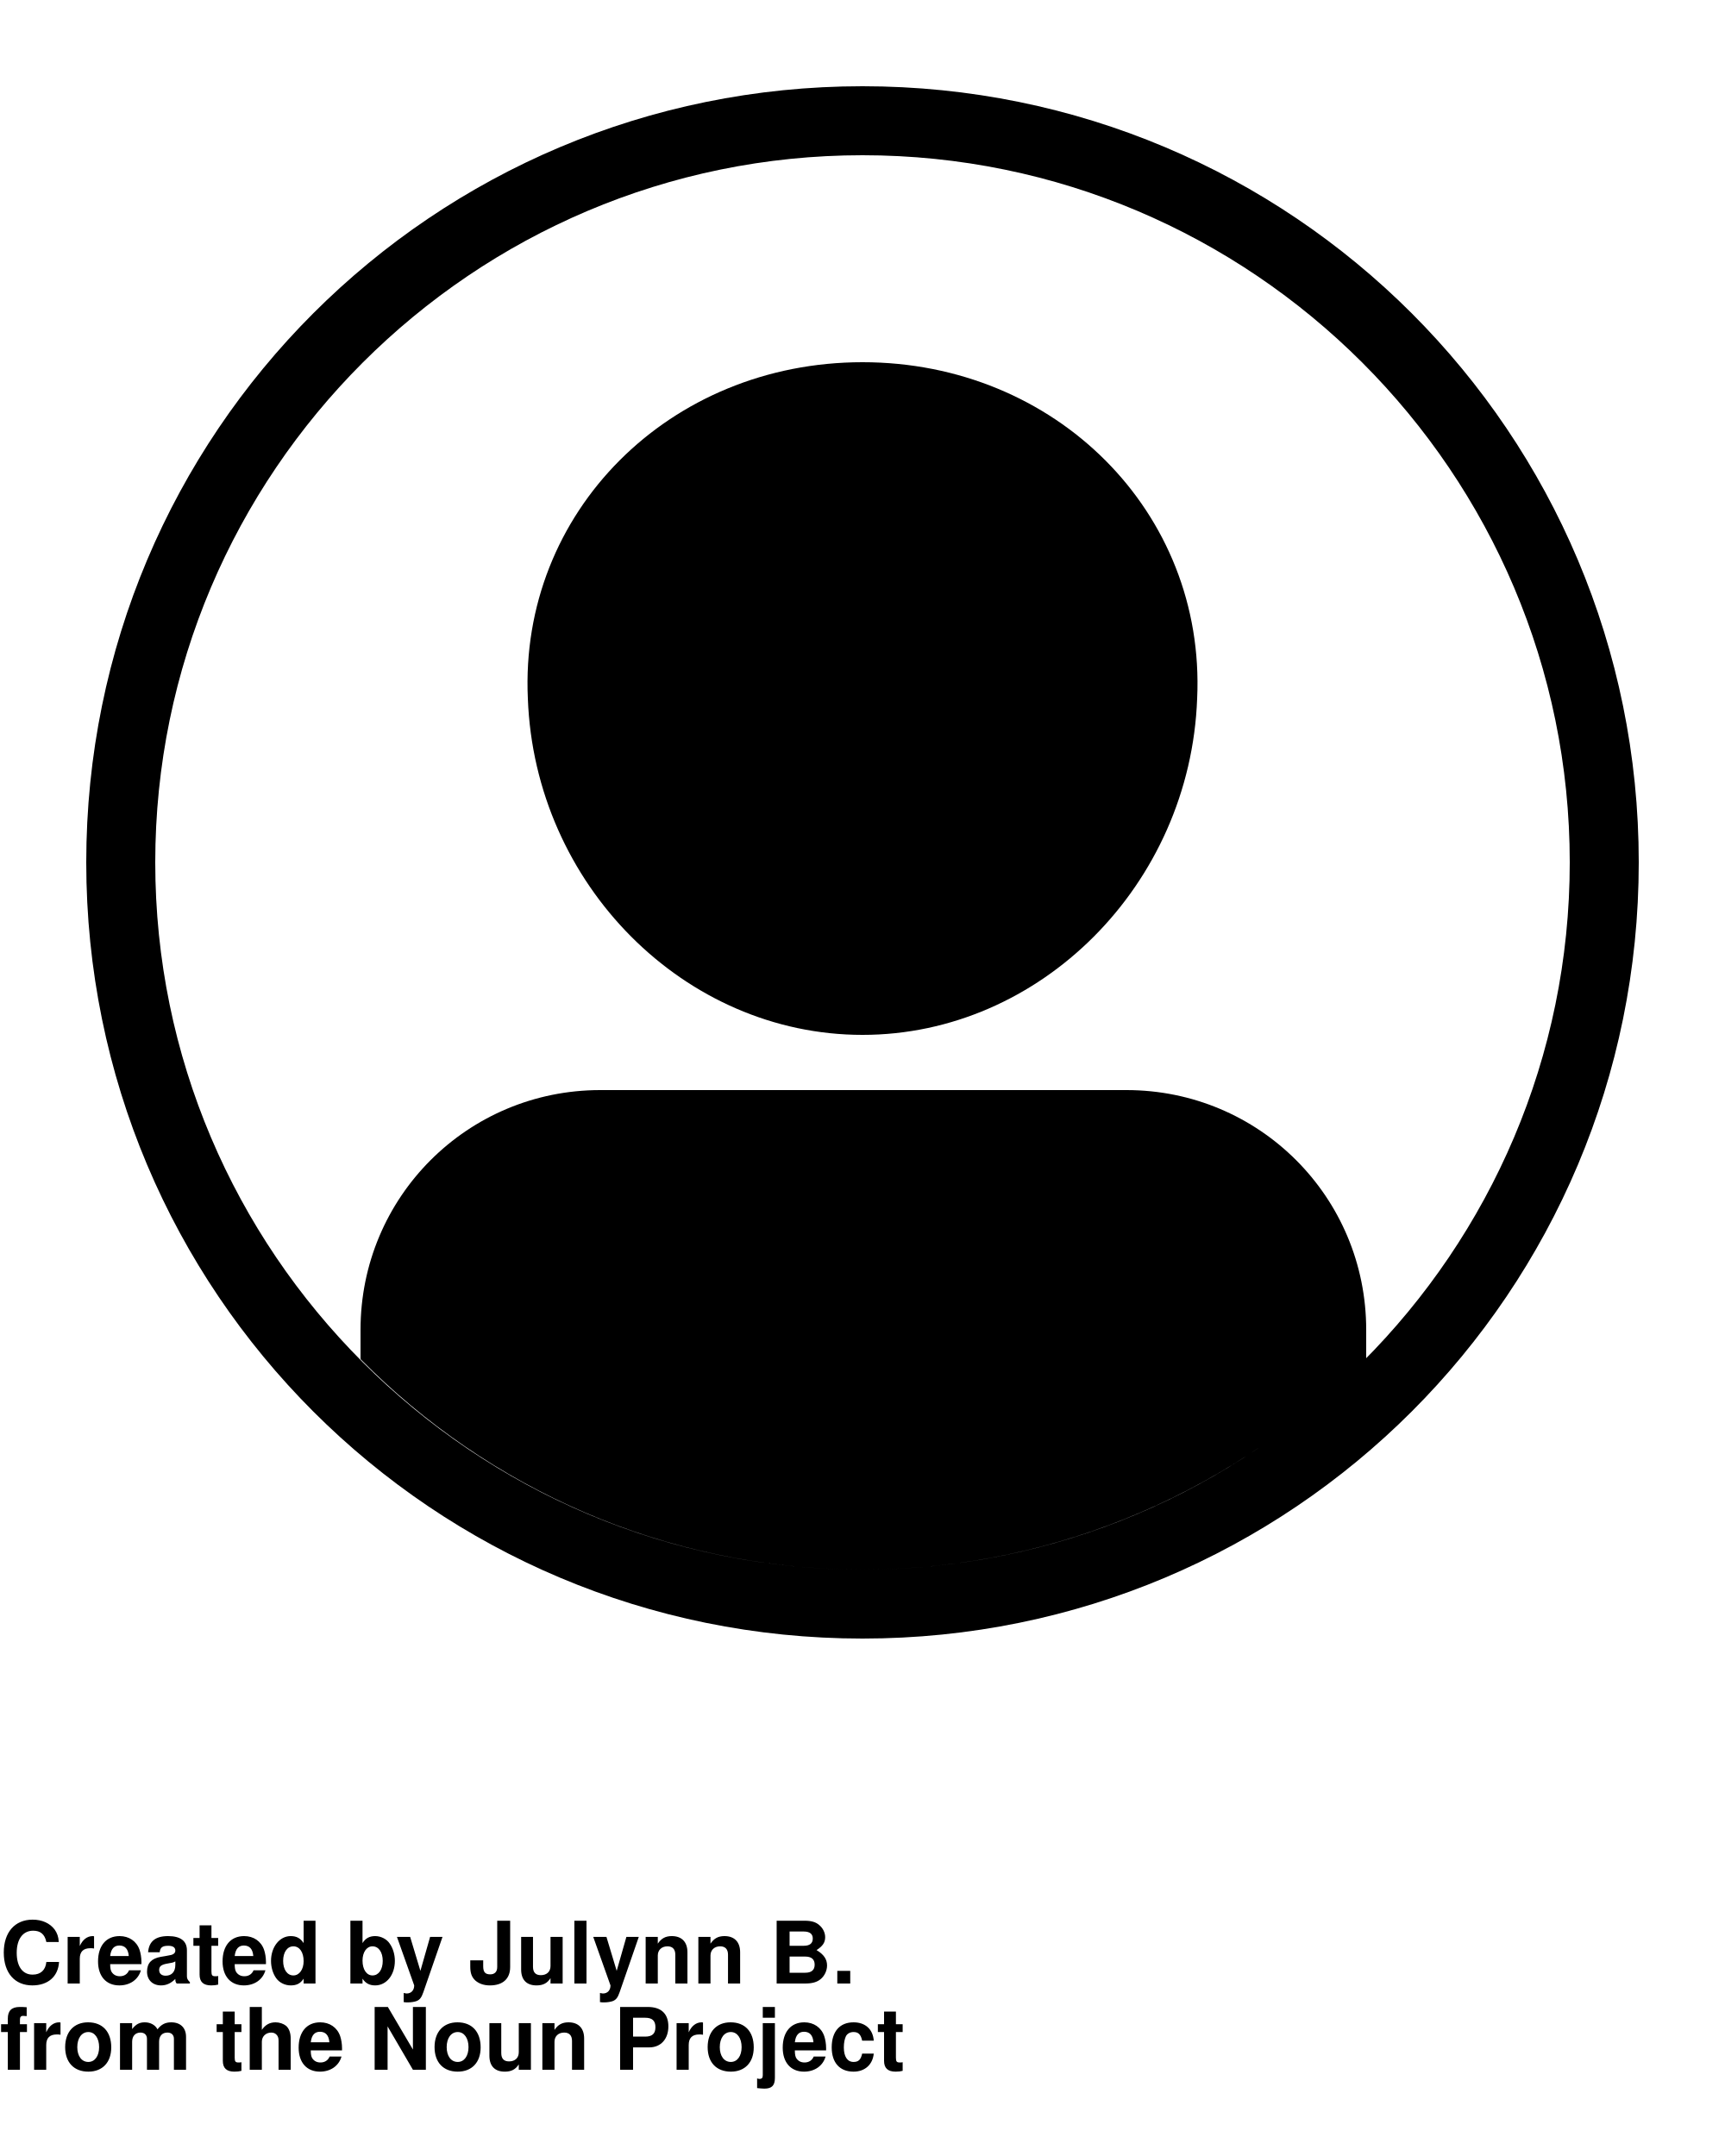
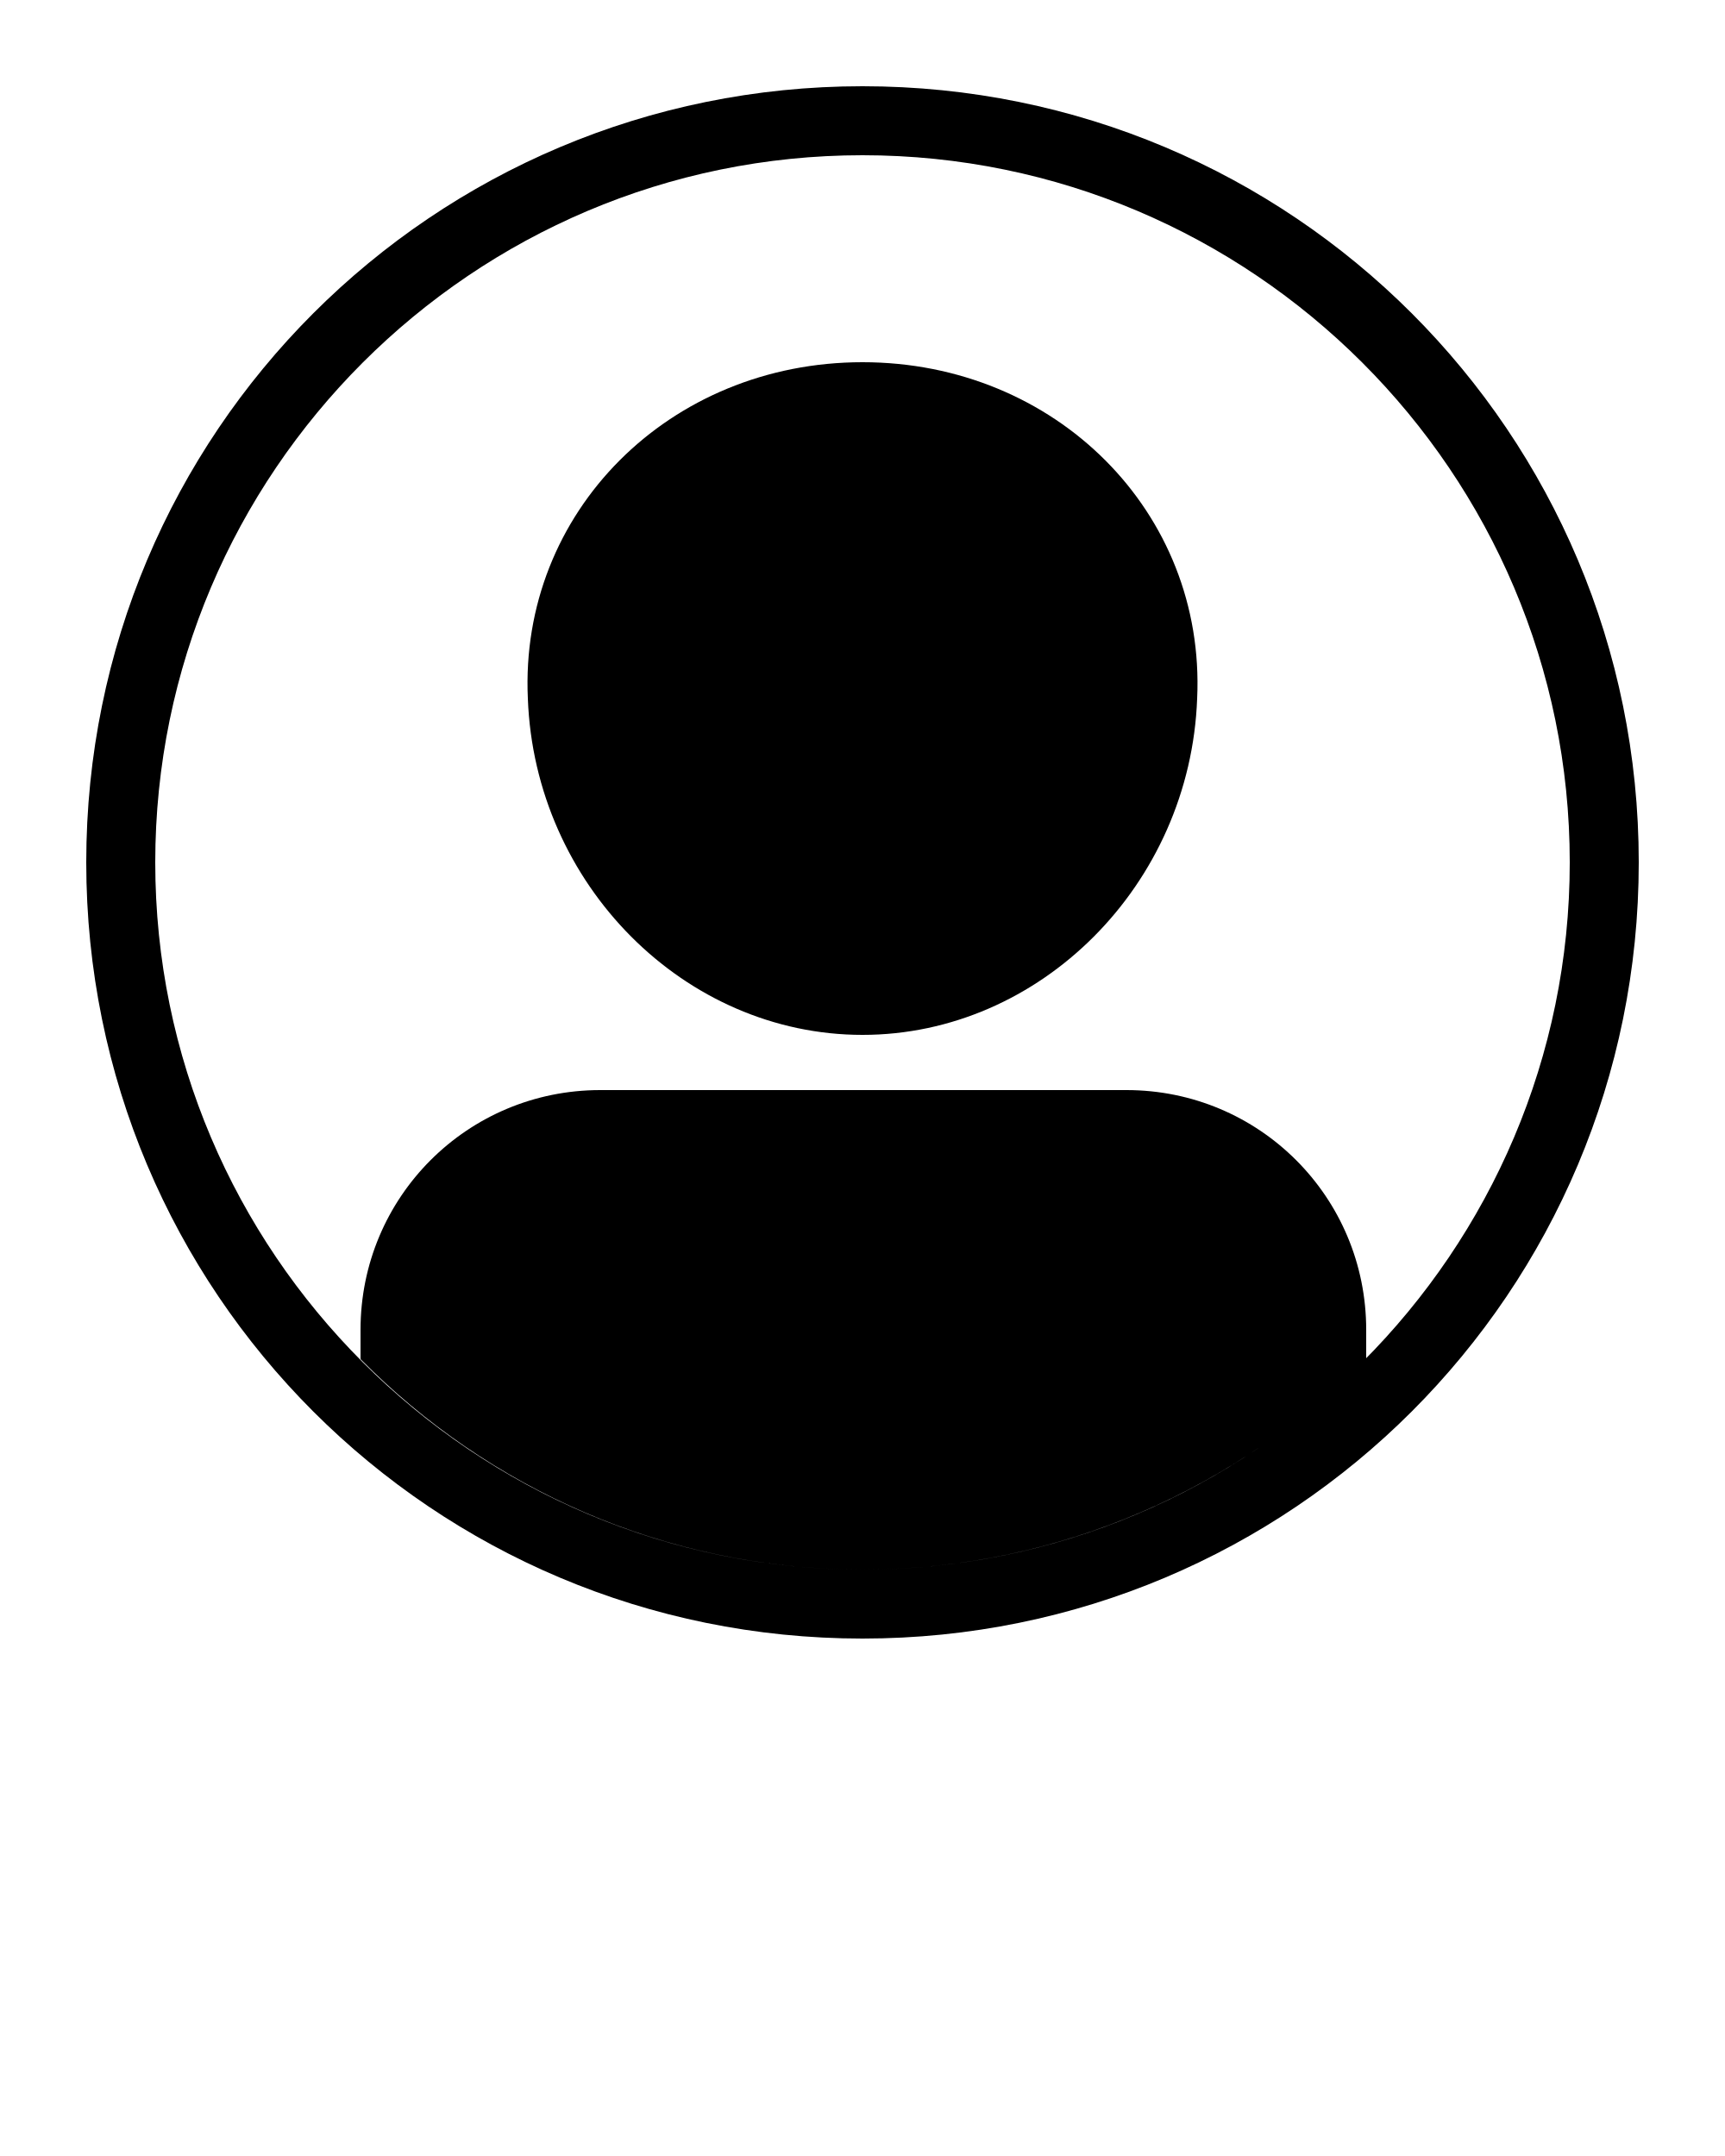
<svg xmlns="http://www.w3.org/2000/svg" version="1.1" x="0px" y="0px" viewBox="0 0 100 125" enable-background="new 0 0 100 100" xml:space="preserve">
  <path d="M69.4,40.5C69.9,29.7,61.2,21,50,21s-19.9,8.7-19.4,19.5C31,51.3,39.7,60,50,60S69,51.3,69.4,40.5z M79.2,78.8v-1.7  c0-7.7-6.2-13.9-13.9-13.9H34.8c-7.7,0-13.9,6.2-13.9,13.9v1.7C28.3,86.3,38.6,91,50,91S71.7,86.3,79.2,78.8z M50,91  C27.4,91,9,72.6,9,50S27.4,9,50,9s41,18.4,41,41S72.6,91,50,91z M50,95c24.9,0,45-20.1,45-45S74.9,5,50,5S5,25.1,5,50S25.1,95,50,95  z" />
-   <text x="0" y="115" fill="#000000" font-size="5px" font-weight="bold" font-family="'Helvetica Neue', Helvetica, Arial-Unicode, Arial, Sans-serif">Created by Julynn B.</text>
-   <text x="0" y="120" fill="#000000" font-size="5px" font-weight="bold" font-family="'Helvetica Neue', Helvetica, Arial-Unicode, Arial, Sans-serif">from the Noun Project</text>
</svg>
